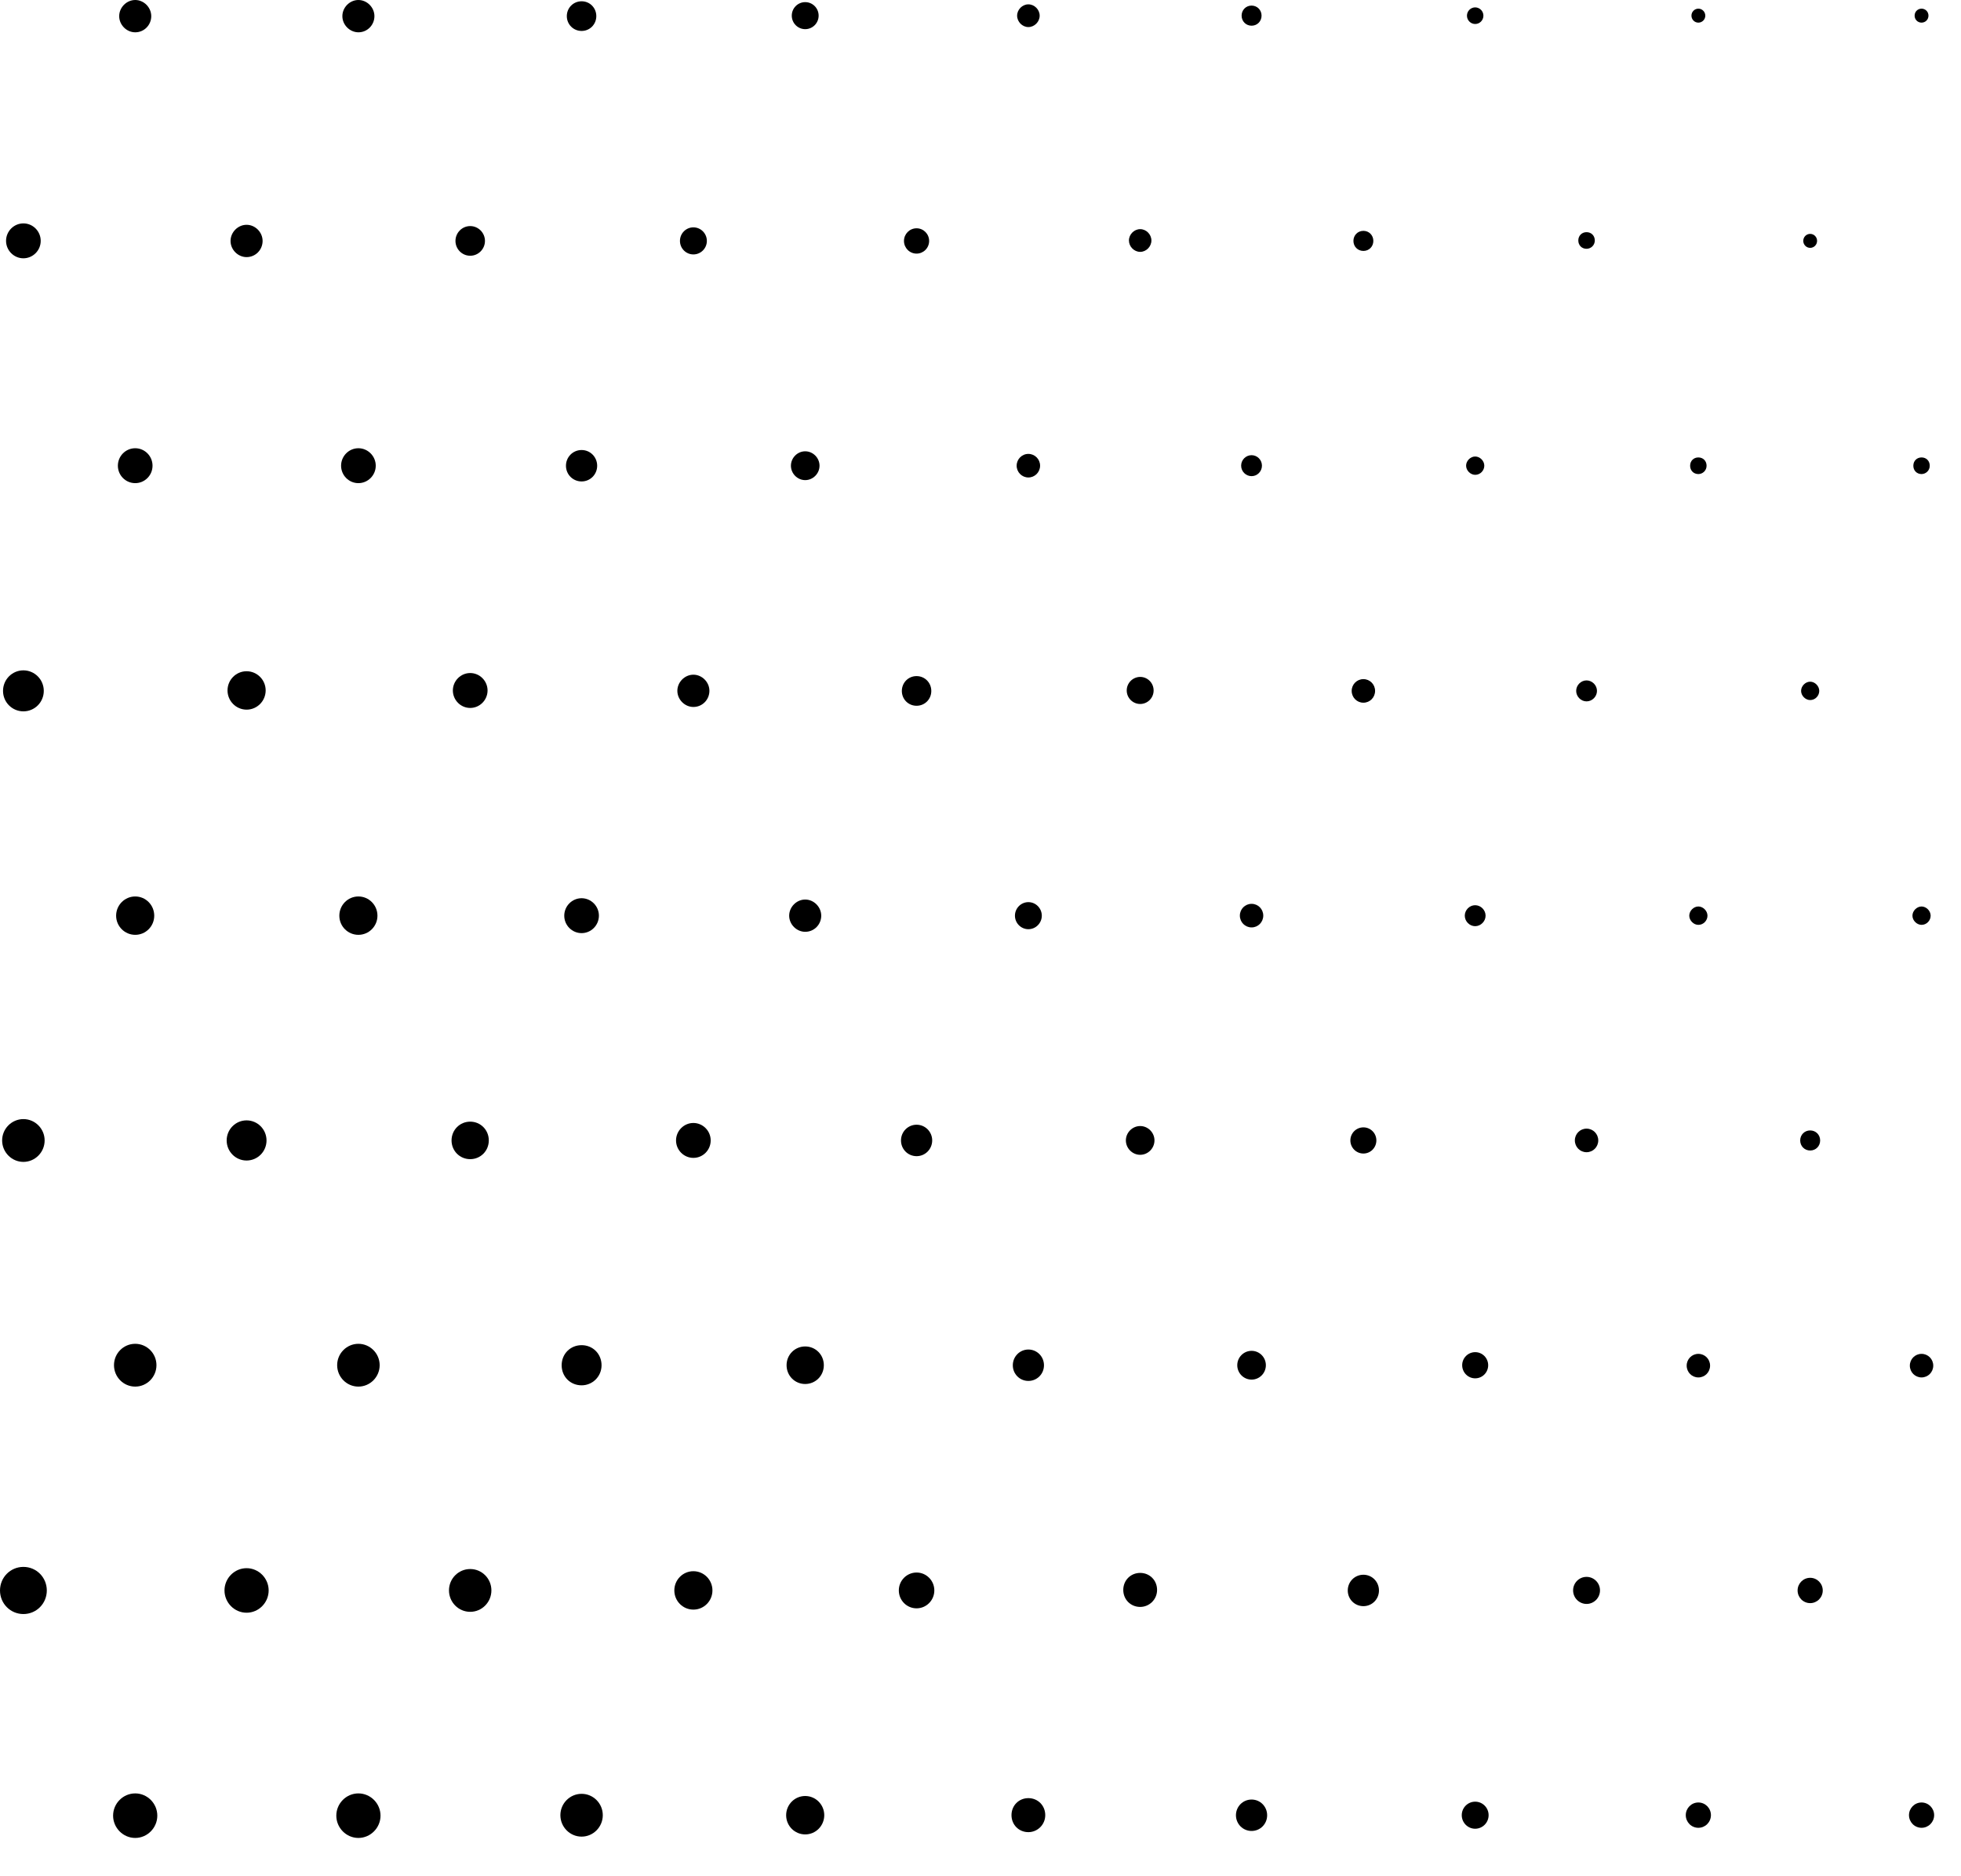
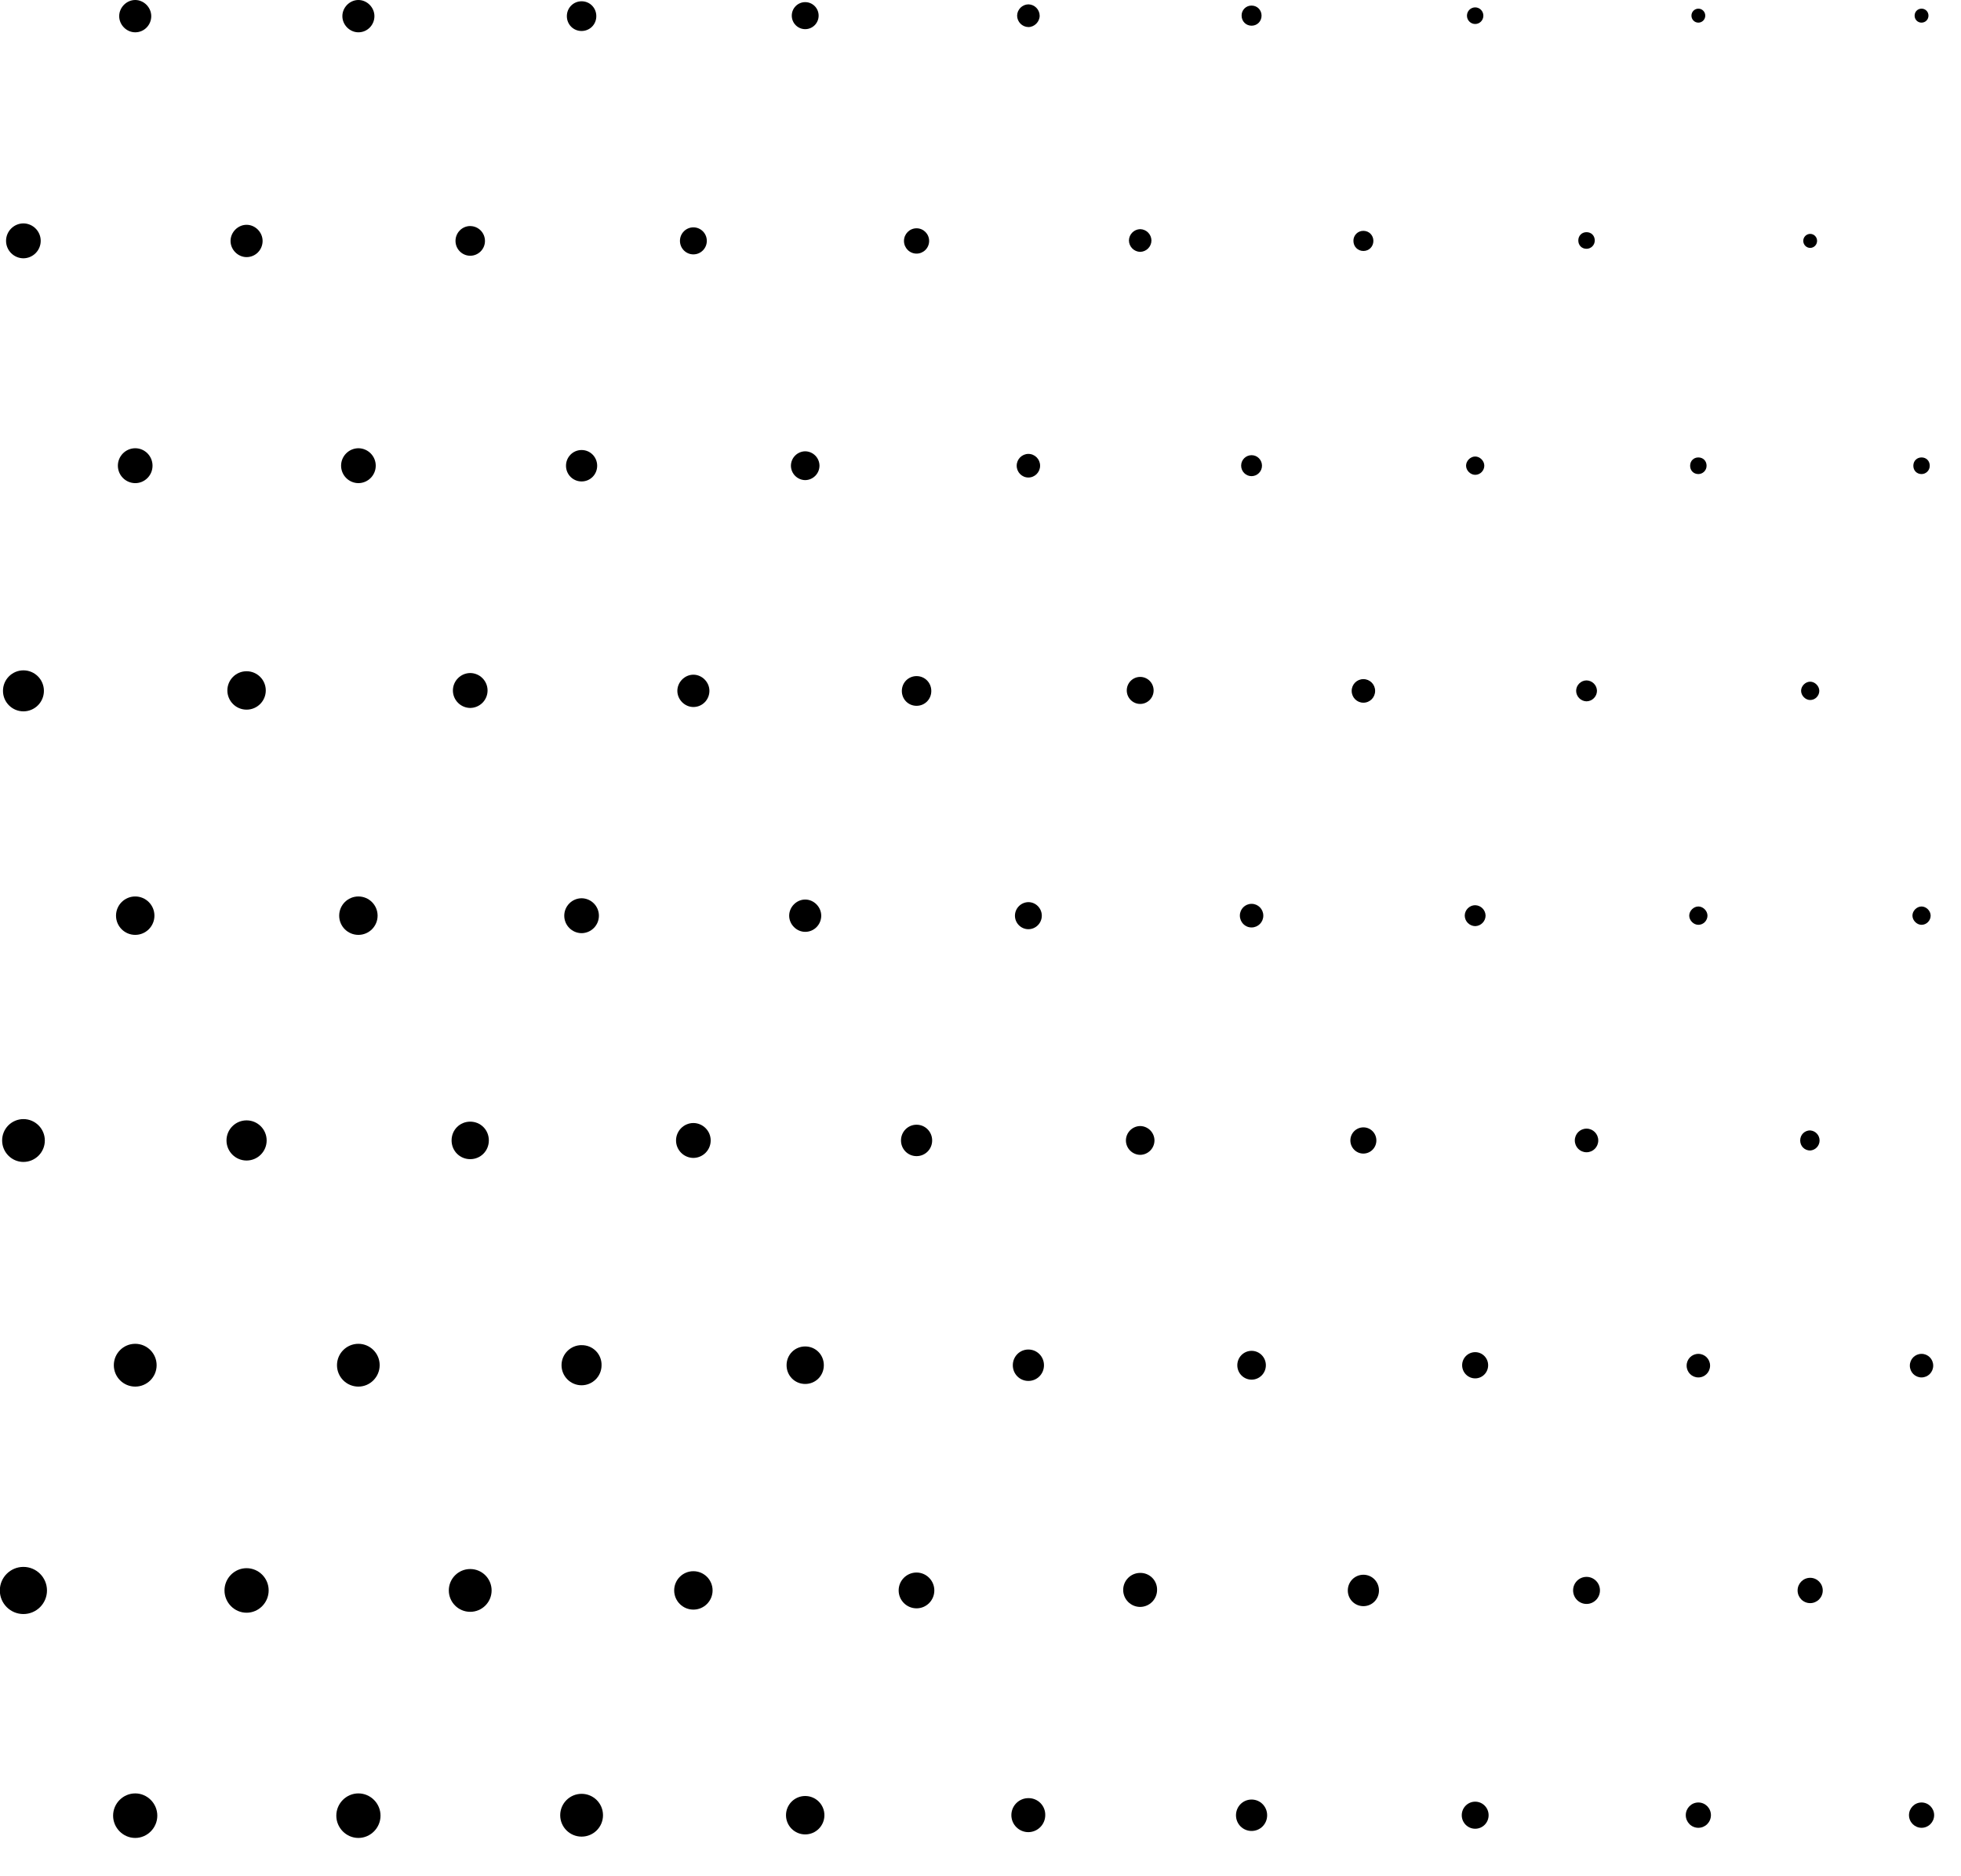
- <svg xmlns="http://www.w3.org/2000/svg" width="46" height="44" viewBox="0 0 46 44" fill="none">
-   <path d="M3.172 42.075C3.456 42.075 3.69 42.31 3.69 42.597C3.69 42.883 3.456 43.12 3.172 43.12C2.887 43.12 2.653 42.883 2.653 42.597C2.653 42.31 2.887 42.075 3.172 42.075Z" fill="black" />
-   <path d="M8.407 42.075C8.691 42.075 8.926 42.31 8.926 42.597C8.926 42.883 8.691 43.12 8.407 43.12C8.122 43.12 7.889 42.883 7.889 42.597C7.889 42.31 8.122 42.075 8.407 42.075Z" fill="black" />
-   <path d="M13.643 42.085C13.917 42.085 14.14 42.31 14.14 42.586C14.14 42.862 13.917 43.089 13.643 43.089C13.368 43.089 13.145 42.862 13.145 42.586C13.145 42.31 13.368 42.085 13.643 42.085Z" fill="black" />
-   <path d="M18.888 42.136C19.135 42.136 19.335 42.339 19.335 42.587C19.334 42.836 19.135 43.037 18.888 43.037C18.641 43.037 18.441 42.836 18.441 42.587C18.441 42.338 18.641 42.136 18.888 42.136Z" fill="black" />
-   <path d="M24.123 42.186C24.346 42.186 24.519 42.36 24.519 42.585C24.519 42.81 24.336 42.984 24.123 42.984C23.899 42.984 23.727 42.81 23.727 42.585C23.727 42.36 23.899 42.186 24.123 42.186Z" fill="black" />
-   <path d="M29.359 42.219C29.562 42.219 29.724 42.383 29.724 42.588C29.724 42.793 29.562 42.956 29.359 42.956C29.156 42.956 28.993 42.793 28.992 42.588C28.992 42.383 29.155 42.219 29.359 42.219Z" fill="black" />
-   <path d="M34.604 42.269C34.778 42.269 34.919 42.411 34.919 42.586C34.919 42.761 34.778 42.903 34.604 42.904C34.43 42.904 34.289 42.761 34.289 42.586C34.289 42.411 34.43 42.269 34.604 42.269Z" fill="black" />
-   <path d="M39.839 42.288C40.002 42.288 40.134 42.421 40.134 42.585C40.134 42.749 40.002 42.882 39.839 42.882C39.676 42.882 39.544 42.749 39.544 42.585C39.544 42.421 39.676 42.288 39.839 42.288Z" fill="black" />
-   <path d="M45.075 42.288C45.237 42.288 45.37 42.421 45.37 42.585C45.37 42.749 45.237 42.882 45.075 42.882C44.912 42.882 44.78 42.749 44.78 42.585C44.78 42.421 44.912 42.288 45.075 42.288Z" fill="black" />
-   <path d="M0.549 36.761C0.854 36.761 1.098 37.007 1.098 37.314C1.098 37.621 0.854 37.867 0.549 37.867C0.244 37.867 0 37.621 8.58307e-06 37.314C8.58307e-06 37.007 0.244 36.761 0.549 36.761Z" fill="black" />
-   <path d="M5.784 36.791C6.068 36.791 6.302 37.027 6.302 37.313C6.302 37.6 6.069 37.836 5.784 37.836C5.499 37.836 5.266 37.6 5.266 37.313C5.266 37.027 5.5 36.791 5.784 36.791Z" fill="black" />
-   <path d="M11.03 36.811C11.305 36.811 11.527 37.035 11.527 37.312C11.527 37.589 11.305 37.815 11.03 37.815C10.754 37.815 10.532 37.589 10.532 37.312C10.532 37.035 10.755 36.811 11.03 36.811Z" fill="black" />
-   <path d="M16.265 36.862C16.512 36.862 16.712 37.064 16.712 37.313C16.712 37.562 16.512 37.763 16.265 37.763C16.018 37.763 15.818 37.562 15.818 37.313C15.818 37.064 16.018 36.862 16.265 36.862Z" fill="black" />
-   <path d="M21.5 36.893C21.73 36.893 21.917 37.081 21.917 37.313C21.917 37.545 21.73 37.733 21.5 37.733C21.27 37.733 21.084 37.545 21.084 37.313C21.084 37.081 21.27 36.894 21.5 36.893Z" fill="black" />
-   <path d="M26.746 36.902C26.969 36.902 27.142 37.076 27.142 37.301C27.142 37.527 26.959 37.7 26.746 37.7C26.522 37.7 26.349 37.526 26.349 37.301C26.349 37.076 26.522 36.902 26.746 36.902Z" fill="black" />
-   <path d="M31.982 36.945C32.185 36.945 32.347 37.109 32.347 37.314C32.347 37.519 32.185 37.682 31.982 37.682C31.778 37.682 31.615 37.519 31.615 37.314C31.615 37.109 31.778 36.945 31.982 36.945Z" fill="black" />
-   <path d="M37.216 36.995C37.39 36.995 37.532 37.137 37.532 37.312C37.532 37.487 37.39 37.63 37.216 37.63C37.042 37.629 36.901 37.487 36.901 37.312C36.901 37.137 37.042 36.995 37.216 36.995Z" fill="black" />
-   <path d="M42.462 37.017C42.625 37.017 42.757 37.15 42.757 37.314C42.757 37.478 42.625 37.611 42.462 37.611C42.299 37.611 42.167 37.478 42.167 37.314C42.167 37.15 42.299 37.017 42.462 37.017Z" fill="black" />
-   <path d="M3.172 31.527C3.447 31.527 3.67 31.752 3.67 32.028C3.67 32.305 3.447 32.531 3.172 32.531C2.897 32.531 2.674 32.306 2.674 32.028C2.674 31.751 2.897 31.527 3.172 31.527Z" fill="black" />
-   <path d="M8.407 31.527C8.681 31.527 8.905 31.752 8.906 32.028C8.906 32.305 8.681 32.531 8.407 32.531C8.132 32.531 7.909 32.305 7.909 32.028C7.909 31.752 8.133 31.527 8.407 31.527Z" fill="black" />
-   <path d="M13.643 31.559C13.907 31.559 14.111 31.764 14.111 32.031C14.11 32.297 13.897 32.501 13.643 32.501C13.378 32.501 13.175 32.297 13.175 32.031C13.175 31.764 13.378 31.559 13.643 31.559Z" fill="black" />
-   <path d="M18.888 31.589C19.132 31.589 19.325 31.784 19.325 32.029C19.325 32.275 19.132 32.469 18.888 32.47C18.644 32.47 18.451 32.275 18.451 32.029C18.451 31.784 18.644 31.589 18.888 31.589Z" fill="black" />
-   <path d="M24.123 31.661C24.326 31.661 24.489 31.826 24.489 32.031C24.489 32.235 24.326 32.398 24.123 32.398C23.92 32.398 23.758 32.235 23.758 32.031C23.758 31.826 23.92 31.662 24.123 31.661Z" fill="black" />
-   <path d="M29.359 31.692C29.544 31.692 29.694 31.843 29.694 32.029C29.694 32.216 29.544 32.367 29.359 32.367C29.174 32.367 29.023 32.216 29.023 32.029C29.023 31.843 29.174 31.692 29.359 31.692Z" fill="black" />
-   <path d="M34.604 31.723C34.773 31.723 34.908 31.86 34.909 32.029C34.909 32.199 34.773 32.337 34.604 32.337C34.436 32.337 34.299 32.199 34.299 32.029C34.299 31.86 34.436 31.723 34.604 31.723Z" fill="black" />
-   <path d="M39.839 31.763C39.992 31.763 40.114 31.886 40.114 32.039C40.114 32.193 39.992 32.316 39.839 32.316C39.687 32.316 39.565 32.193 39.565 32.039C39.565 31.886 39.687 31.763 39.839 31.763Z" fill="black" />
-   <path d="M45.075 31.763C45.227 31.763 45.349 31.886 45.349 32.039C45.349 32.193 45.227 32.315 45.075 32.316C44.923 32.316 44.8 32.193 44.8 32.039C44.8 31.886 44.922 31.763 45.075 31.763Z" fill="black" />
-   <path d="M0.549 26.255C0.823 26.255 1.047 26.48 1.047 26.756C1.047 27.033 0.823 27.259 0.549 27.259C0.275 27.259 0.05 27.033 0.05 26.756C0.05 26.48 0.275 26.255 0.549 26.255Z" fill="black" />
-   <path d="M5.784 26.285C6.042 26.285 6.252 26.496 6.252 26.756C6.252 27.017 6.042 27.227 5.784 27.227C5.526 27.227 5.317 27.016 5.317 26.756C5.317 26.496 5.526 26.285 5.784 26.285Z" fill="black" />
-   <path d="M11.03 26.315C11.273 26.315 11.466 26.51 11.466 26.755C11.466 27.001 11.273 27.195 11.03 27.195C10.786 27.195 10.592 27.001 10.592 26.755C10.593 26.51 10.786 26.315 11.03 26.315Z" fill="black" />
-   <path d="M16.265 26.346C16.489 26.347 16.671 26.531 16.671 26.756C16.671 26.982 16.489 27.165 16.265 27.165C16.042 27.165 15.858 26.982 15.858 26.756C15.858 26.531 16.042 26.346 16.265 26.346Z" fill="black" />
-   <path d="M21.5 26.387C21.703 26.387 21.867 26.552 21.867 26.756C21.866 26.961 21.703 27.125 21.5 27.125C21.297 27.124 21.135 26.961 21.135 26.756C21.135 26.552 21.297 26.388 21.5 26.387Z" fill="black" />
-   <path d="M26.746 26.418C26.929 26.418 27.081 26.571 27.081 26.755C27.081 26.94 26.929 27.093 26.746 27.093C26.563 27.093 26.41 26.94 26.41 26.755C26.41 26.571 26.563 26.418 26.746 26.418Z" fill="black" />
-   <path d="M31.982 26.449C32.15 26.449 32.286 26.586 32.286 26.755C32.286 26.925 32.15 27.063 31.982 27.063C31.813 27.063 31.676 26.925 31.676 26.755C31.676 26.586 31.813 26.449 31.982 26.449Z" fill="black" />
-   <path d="M37.216 26.479C37.369 26.479 37.491 26.602 37.491 26.755C37.491 26.909 37.369 27.032 37.216 27.032C37.064 27.032 36.942 26.909 36.942 26.755C36.942 26.602 37.064 26.479 37.216 26.479Z" fill="black" />
-   <path d="M42.462 26.521C42.594 26.521 42.696 26.623 42.696 26.756C42.696 26.89 42.594 26.992 42.462 26.992C42.33 26.992 42.228 26.889 42.228 26.756C42.228 26.623 42.33 26.521 42.462 26.521Z" fill="black" />
-   <path d="M3.172 21.032C3.419 21.032 3.618 21.234 3.618 21.483C3.618 21.731 3.419 21.932 3.172 21.932C2.925 21.932 2.724 21.731 2.724 21.483C2.724 21.234 2.925 21.032 3.172 21.032Z" fill="black" />
-   <path d="M8.407 21.032C8.654 21.032 8.854 21.234 8.854 21.483C8.854 21.731 8.654 21.932 8.407 21.932C8.16 21.932 7.96 21.731 7.96 21.483C7.96 21.234 8.16 21.032 8.407 21.032Z" fill="black" />
-   <path d="M13.643 21.073C13.866 21.074 14.049 21.258 14.049 21.483C14.048 21.709 13.866 21.892 13.643 21.892C13.419 21.892 13.236 21.709 13.236 21.483C13.236 21.258 13.419 21.073 13.643 21.073Z" fill="black" />
-   <path d="M18.888 21.104C19.091 21.104 19.264 21.278 19.264 21.483C19.264 21.687 19.102 21.861 18.888 21.861C18.685 21.861 18.512 21.687 18.512 21.483C18.512 21.278 18.685 21.104 18.888 21.104Z" fill="black" />
-   <path d="M24.123 21.165C24.296 21.165 24.438 21.308 24.438 21.483C24.438 21.657 24.296 21.8 24.123 21.8C23.95 21.8 23.808 21.657 23.808 21.483C23.808 21.308 23.95 21.165 24.123 21.165Z" fill="black" />
-   <path d="M29.359 21.205C29.511 21.205 29.633 21.328 29.633 21.481C29.633 21.635 29.511 21.758 29.359 21.758C29.206 21.758 29.084 21.635 29.084 21.481C29.084 21.328 29.206 21.205 29.359 21.205Z" fill="black" />
-   <path d="M34.603 21.237C34.735 21.237 34.848 21.349 34.848 21.483C34.848 21.616 34.735 21.729 34.603 21.729C34.471 21.729 34.36 21.615 34.36 21.483C34.36 21.35 34.471 21.237 34.603 21.237Z" fill="black" />
-   <path d="M39.839 21.267C39.951 21.267 40.053 21.37 40.053 21.483C40.053 21.595 39.961 21.698 39.839 21.698C39.727 21.698 39.626 21.595 39.626 21.483C39.626 21.37 39.727 21.267 39.839 21.267Z" fill="black" />
-   <path d="M45.074 21.267C45.186 21.267 45.288 21.37 45.288 21.483C45.288 21.595 45.196 21.698 45.074 21.698C44.962 21.697 44.861 21.595 44.861 21.483C44.861 21.37 44.962 21.268 45.074 21.267Z" fill="black" />
-   <path d="M0.549 15.727C0.813 15.728 1.027 15.943 1.027 16.209C1.027 16.475 0.813 16.689 0.549 16.689C0.285 16.689 0.071 16.475 0.071 16.209C0.071 15.942 0.285 15.727 0.549 15.727Z" fill="black" />
-   <path d="M5.784 15.748C6.031 15.748 6.232 15.95 6.232 16.199C6.231 16.447 6.031 16.649 5.784 16.649C5.537 16.648 5.338 16.447 5.337 16.199C5.337 15.95 5.537 15.748 5.784 15.748Z" fill="black" />
-   <path d="M11.03 15.79C11.253 15.79 11.437 15.975 11.437 16.2C11.436 16.425 11.253 16.609 11.03 16.609C10.806 16.609 10.624 16.425 10.623 16.2C10.623 15.975 10.806 15.79 11.03 15.79Z" fill="black" />
-   <path d="M16.265 15.829C16.468 15.829 16.641 16.003 16.641 16.207C16.641 16.412 16.479 16.586 16.265 16.586C16.062 16.586 15.889 16.412 15.889 16.207C15.889 16.003 16.062 15.829 16.265 15.829Z" fill="black" />
-   <path d="M21.5 15.862C21.693 15.862 21.846 16.016 21.846 16.211C21.846 16.405 21.693 16.558 21.5 16.558C21.307 16.558 21.155 16.405 21.155 16.211C21.155 16.016 21.307 15.862 21.5 15.862Z" fill="black" />
-   <path d="M26.746 15.881C26.92 15.881 27.061 16.023 27.061 16.199C27.061 16.374 26.92 16.516 26.746 16.516C26.572 16.516 26.43 16.374 26.43 16.199C26.43 16.024 26.572 15.882 26.746 15.881Z" fill="black" />
-   <path d="M31.982 15.933C32.134 15.933 32.256 16.056 32.256 16.209C32.256 16.363 32.134 16.486 31.982 16.486C31.829 16.486 31.707 16.363 31.707 16.209C31.707 16.056 31.829 15.933 31.982 15.933Z" fill="black" />
-   <path d="M37.216 15.963C37.348 15.963 37.461 16.076 37.461 16.209C37.461 16.342 37.349 16.455 37.216 16.455C37.084 16.455 36.973 16.341 36.973 16.209C36.973 16.076 37.084 15.963 37.216 15.963Z" fill="black" />
-   <path d="M42.462 15.993C42.574 15.993 42.675 16.096 42.675 16.209C42.675 16.321 42.584 16.424 42.462 16.424C42.35 16.424 42.249 16.321 42.249 16.209C42.249 16.096 42.35 15.993 42.462 15.993Z" fill="black" />
-   <path d="M3.172 10.516C3.396 10.516 3.578 10.7 3.578 10.926C3.578 11.152 3.396 11.335 3.172 11.335C2.947 11.335 2.765 11.152 2.765 10.926C2.765 10.7 2.947 10.516 3.172 10.516Z" fill="black" />
-   <path d="M8.407 10.516C8.63 10.516 8.814 10.701 8.814 10.926C8.814 11.151 8.63 11.335 8.407 11.335C8.183 11.335 8.001 11.151 8.001 10.926C8.001 10.701 8.183 10.516 8.407 10.516Z" fill="black" />
-   <path d="M13.643 10.558C13.846 10.558 14.008 10.722 14.008 10.927C14.008 11.131 13.846 11.295 13.643 11.295C13.439 11.295 13.276 11.132 13.276 10.927C13.276 10.722 13.439 10.558 13.643 10.558Z" fill="black" />
-   <path d="M18.888 10.588C19.071 10.588 19.224 10.742 19.224 10.926C19.224 11.11 19.071 11.264 18.888 11.264C18.705 11.264 18.553 11.11 18.553 10.926C18.553 10.742 18.705 10.588 18.888 10.588Z" fill="black" />
-   <path d="M24.123 10.649C24.274 10.649 24.398 10.773 24.398 10.926C24.397 11.079 24.274 11.202 24.123 11.202C23.971 11.202 23.848 11.078 23.848 10.926C23.848 10.773 23.971 10.649 24.123 10.649Z" fill="black" />
-   <path d="M29.359 10.679C29.493 10.68 29.602 10.789 29.602 10.925C29.602 11.06 29.493 11.171 29.359 11.171C29.224 11.171 29.114 11.06 29.114 10.925C29.114 10.789 29.224 10.679 29.359 10.679Z" fill="black" />
-   <path d="M34.604 10.71C34.716 10.71 34.818 10.812 34.818 10.925C34.818 11.037 34.726 11.14 34.604 11.14C34.492 11.14 34.391 11.037 34.391 10.925C34.391 10.812 34.492 10.71 34.604 10.71Z" fill="black" />
-   <path d="M39.839 10.732C39.951 10.732 40.032 10.814 40.032 10.927C40.032 11.039 39.941 11.122 39.839 11.122C39.727 11.122 39.646 11.039 39.646 10.927C39.646 10.814 39.727 10.732 39.839 10.732Z" fill="black" />
-   <path d="M45.075 10.732C45.187 10.732 45.267 10.814 45.267 10.927C45.267 11.039 45.176 11.121 45.075 11.122C44.963 11.122 44.882 11.039 44.882 10.927C44.882 10.814 44.963 10.732 45.075 10.732Z" fill="black" />
-   <path d="M0.549 5.241C0.773 5.241 0.955 5.426 0.955 5.651C0.955 5.876 0.773 6.059 0.549 6.06C0.326 6.06 0.142 5.876 0.142 5.651C0.142 5.425 0.325 5.241 0.549 5.241Z" fill="black" />
-   <path d="M5.784 5.274C5.987 5.274 6.16 5.448 6.16 5.653C6.16 5.858 5.997 6.032 5.784 6.032C5.581 6.032 5.408 5.858 5.408 5.653C5.408 5.448 5.581 5.274 5.784 5.274Z" fill="black" />
-   <path d="M11.03 5.304C11.22 5.304 11.376 5.461 11.376 5.653C11.375 5.845 11.22 6 11.03 6C10.839 6 10.685 5.845 10.684 5.653C10.684 5.461 10.839 5.304 11.03 5.304Z" fill="black" />
-   <path d="M16.265 5.334C16.439 5.334 16.581 5.477 16.581 5.652C16.581 5.827 16.439 5.969 16.265 5.969C16.091 5.969 15.95 5.827 15.95 5.652C15.95 5.476 16.091 5.334 16.265 5.334Z" fill="black" />
-   <path d="M21.5 5.356C21.663 5.356 21.795 5.489 21.795 5.653C21.795 5.817 21.663 5.95 21.5 5.95C21.337 5.95 21.205 5.817 21.205 5.653C21.205 5.489 21.337 5.356 21.5 5.356Z" fill="black" />
-   <path d="M26.746 5.376C26.888 5.376 27.009 5.499 27.009 5.642C27.009 5.785 26.888 5.909 26.746 5.909C26.603 5.909 26.482 5.785 26.482 5.642C26.482 5.499 26.604 5.376 26.746 5.376Z" fill="black" />
-   <path d="M31.982 5.416C32.114 5.416 32.215 5.519 32.215 5.652C32.215 5.785 32.114 5.887 31.982 5.887C31.849 5.887 31.748 5.785 31.748 5.652C31.748 5.519 31.849 5.416 31.982 5.416Z" fill="black" />
-   <path d="M37.216 5.447C37.328 5.447 37.41 5.529 37.41 5.642C37.41 5.755 37.318 5.837 37.216 5.837C37.105 5.837 37.023 5.755 37.023 5.642C37.023 5.53 37.105 5.447 37.216 5.447Z" fill="black" />
-   <path d="M42.462 5.487C42.552 5.487 42.624 5.56 42.624 5.651C42.624 5.741 42.552 5.815 42.462 5.815C42.372 5.815 42.3 5.741 42.3 5.651C42.3 5.56 42.372 5.487 42.462 5.487Z" fill="black" />
-   <path d="M3.172 7.56495e-05C3.375 0 3.548 0.174 3.548 0.379C3.548 0.584 3.385 0.758 3.172 0.758C2.969 0.758 2.796 0.584 2.796 0.379C2.796 0.174 2.969 7.56495e-05 3.172 7.56495e-05Z" fill="black" />
-   <path d="M8.407 7.56495e-05C8.61 7.56495e-05 8.783 0.174 8.783 0.379C8.783 0.584 8.62 0.758 8.407 0.758C8.204 0.757 8.031 0.584 8.031 0.379C8.031 0.174 8.204 0 8.407 7.56495e-05Z" fill="black" />
-   <path d="M13.643 0.03C13.836 0.03 13.988 0.184 13.988 0.379C13.987 0.573 13.835 0.726 13.643 0.726C13.45 0.726 13.297 0.573 13.296 0.379C13.296 0.184 13.449 0.03 13.643 0.03Z" fill="black" />
-   <path d="M18.888 0.05C19.062 0.05 19.203 0.192 19.203 0.367C19.203 0.542 19.062 0.684 18.888 0.684C18.714 0.684 18.573 0.542 18.573 0.367C18.573 0.192 18.714 0.05 18.888 0.05Z" fill="black" />
-   <path d="M24.123 0.102C24.265 0.102 24.388 0.225 24.388 0.368C24.388 0.511 24.265 0.635 24.123 0.635C23.981 0.635 23.859 0.511 23.859 0.368C23.859 0.225 23.981 0.102 24.123 0.102Z" fill="black" />
-   <path d="M29.359 0.131C29.491 0.132 29.593 0.234 29.593 0.367C29.593 0.5 29.491 0.603 29.359 0.603C29.227 0.603 29.125 0.5 29.125 0.367C29.125 0.234 29.227 0.131 29.359 0.131Z" fill="black" />
-   <path d="M34.604 0.173C34.711 0.174 34.797 0.261 34.797 0.368C34.797 0.475 34.711 0.563 34.604 0.563C34.498 0.563 34.411 0.475 34.411 0.368C34.411 0.261 34.498 0.173 34.604 0.173Z" fill="black" />
-   <path d="M39.839 0.203C39.929 0.203 40.001 0.277 40.002 0.367C40.002 0.458 39.929 0.531 39.839 0.531C39.749 0.531 39.677 0.457 39.677 0.367C39.677 0.277 39.749 0.204 39.839 0.203Z" fill="black" />
-   <path d="M45.075 0.203C45.166 0.204 45.237 0.275 45.237 0.367C45.237 0.459 45.166 0.53 45.075 0.531C44.983 0.531 44.912 0.459 44.912 0.367C44.912 0.275 44.984 0.203 45.075 0.203Z" fill="black" />
+ <svg xmlns="http://www.w3.org/2000/svg" width="46" height="44" fill="none">
+   <g fill="#000">
+     <path d="M3.172 42.075c.284 0 .518.236.518.522s-.234.523-.518.523-.519-.236-.519-.523.235-.522.519-.522zm5.235 0c.285 0 .519.235.519.522s-.235.523-.519.523-.518-.236-.518-.523.234-.522.518-.522z" />
+     <use href="#B" />
+     <use href="#C" />
+     <path d="M24.123 42.186a.39.39 0 0 1 .396.399.4.4 0 0 1-.396.399.39.39 0 1 1 0-.798z" />
+     <use href="#D" />
+     <path d="M34.604 42.269c.174 0 .315.142.315.318s-.141.317-.315.317-.315-.142-.315-.317.141-.318.315-.318z" />
+     <use href="#E" />
+     <path d="M45.075 42.288c.162 0 .295.133.295.297s-.133.297-.295.297-.295-.133-.295-.297.132-.297.295-.297zM.549 36.761a.553.553 0 1 1 0 1.106.553.553 0 1 1 0-1.106zm5.235.03a.52.52 0 0 1 .518.522c0 .287-.233.523-.518.523s-.518-.236-.518-.523.234-.522.518-.522z" />
+     <use href="#B" x="-2.613" y="-5.274" />
+     <use href="#C" x="-2.623" y="-5.274" />
+     <path d="M21.5 36.893a.42.42 0 0 1 .417.42c0 .232-.186.42-.417.42a.42.42 0 0 1 0-.84zm5.246.009a.39.39 0 0 1 .396.399.4.4 0 0 1-.396.399.39.39 0 1 1 0-.798z" />
+     <use href="#D" x="2.623" y="-5.274" />
+     <path d="M37.216 36.995c.174 0 .315.142.315.317s-.141.318-.315.318-.315-.142-.315-.318.141-.317.315-.317z" />
+     <use href="#E" x="2.623" y="-5.271" />
+     <use href="#B" x="-10.471" y="-10.558" />
+     <path d="M8.407 31.527a.5.5 0 0 1 .499.501c0 .276-.224.503-.499.503a.502.502 0 1 1 0-1.004zm5.236.032a.46.46 0 0 1 .468.471.47.47 0 0 1-.468.47.471.471 0 1 1 0-.942z" />
+     <use href="#F" />
+     <path d="M24.123 31.661c.203 0 .366.164.366.369s-.163.368-.366.368-.365-.163-.365-.368.162-.369.365-.369zm5.236.031c.185 0 .335.151.335.338s-.15.338-.335.338-.335-.151-.335-.338.15-.338.335-.338zm5.245.031c.168 0 .304.137.304.307s-.136.308-.304.308-.306-.138-.306-.308.137-.307.306-.307z" />
+     <use href="#G" />
+     <path d="M45.075 31.763c.152 0 .273.123.273.276s-.121.276-.273.277-.275-.123-.275-.277.122-.276.275-.276zM.549 26.255a.5.5 0 1 1 0 1.005c-.274 0-.499-.226-.499-.503a.5.5 0 0 1 .499-.502zm5.235.03a.471.471 0 1 1 0 .942.471.471 0 1 1 0-.942z" />
+     <use href="#F" x="-7.858" y="-5.274" />
+     <use href="#H" />
+     <path d="M21.5 26.387c.203 0 .366.164.366.369s-.163.368-.366.368-.365-.164-.365-.368.162-.369.365-.369z" />
+     <use href="#I" />
+     <path d="M31.982 26.449c.168 0 .304.137.304.307s-.136.307-.304.308-.306-.138-.306-.308.137-.307.306-.307zm5.234.03c.152 0 .275.123.275.277s-.122.277-.275.277-.275-.123-.275-.277.122-.277.275-.277zm5.246.042a.236.236 0 0 1 0 .471c-.132 0-.234-.103-.234-.236s.102-.235.234-.236z" />
+     <use href="#C" x="-15.716" y="-21.104" />
+     <use href="#C" x="-10.481" y="-21.104" />
+     <use href="#H" x="-2.622" y="-5.273" />
+     <use href="#J" />
+     <path d="M24.123 21.165c.173 0 .315.143.315.318s-.142.317-.315.317-.315-.143-.315-.317a.32.32 0 0 1 .315-.318zm5.236.04c.152 0 .275.123.275.277s-.122.276-.275.277-.274-.123-.275-.277.122-.277.275-.277z" />
+     <use href="#K" />
+     <use href="#L" />
+     <path d="M45.074 21.267c.112 0 .214.103.214.215s-.092.215-.214.215c-.111 0-.212-.103-.213-.215s.101-.215.213-.215zM.549 15.727a.481.481 0 1 1 0 .962.48.48 0 0 1-.479-.481.48.48 0 0 1 .479-.481z" />
+     <use href="#C" x="-13.104" y="-26.388" />
+     <use href="#M" />
+     <use href="#J" x="-2.623" y="-5.275" />
+     <path d="M21.5 15.862c.193 0 .346.154.346.349s-.153.348-.346.348-.345-.153-.345-.348.152-.348.345-.349z" />
+     <use href="#N" />
+     <use href="#G" x="-7.857" y="-15.83" />
+     <use href="#K" x="2.613" y="-5.274" />
+     <path d="M42.462 15.993c.112 0 .214.103.214.215s-.092.215-.214.215c-.112 0-.212-.103-.213-.215s.101-.215.213-.215zm-39.29-5.477c.225 0 .406.184.406.41s-.182.409-.406.409a.41.41 0 0 1-.407-.409.41.41 0 0 1 .407-.41z" />
+     <use href="#M" x="-2.623" y="-5.274" />
+     <use href="#D" x="-15.716" y="-31.661" />
+     <use href="#I" x="-7.858" y="-15.83" />
+     <path d="M24.123 10.649c.152 0 .275.124.275.277s-.123.277-.275.277-.274-.124-.274-.277.123-.276.274-.277zm5.236.03c.135 0 .243.11.244.245s-.109.246-.244.247-.245-.111-.245-.247.11-.245.245-.245z" />
+     <use href="#L" x="-5.235" y="-10.557" />
+     <use href="#O" />
+     <path d="M45.075 10.732c.112 0 .192.082.192.195s-.091.195-.192.195c-.112 0-.193-.082-.193-.195s.082-.195.193-.195z" />
+     <use href="#H" x="-15.716" y="-21.106" />
+     <use href="#J" x="-13.104" y="-15.83" />
+     <path d="M11.03 5.304c.191 0 .346.156.346.349S11.22 6 11.03 6s-.345-.156-.345-.348.154-.348.345-.349z" />
+     <use href="#N" x="-10.481" y="-10.547" />
+     <use href="#E" x="-18.339" y="-36.932" />
+     <path d="M26.746 5.376a.27.27 0 0 1 .264.266.27.27 0 0 1-.264.267.27.27 0 0 1-.264-.267.27.27 0 0 1 .264-.266z" />
+     <use href="#P" />
+     <use href="#O" x="-2.623" y="-5.285" />
+     <path d="M42.462 5.487c.09 0 .162.073.162.164s-.073.165-.162.165-.162-.074-.162-.165.073-.163.162-.164zM3.172 0c.203 0 .376.174.376.379s-.163.379-.376.379c-.203 0-.376-.174-.376-.379S2.969 0 3.172 0zm5.235 0c.203 0 .376.174.376.379s-.163.379-.376.379c-.203 0-.376-.174-.376-.379S8.204 0 8.407 0zm5.236.03c.193 0 .345.154.345.349s-.152.347-.345.348-.346-.153-.346-.348.153-.349.346-.349z" />
+     <use href="#N" x="-7.858" y="-15.831" />
+     <path d="M24.123.102a.27.27 0 0 1 .265.266c0 .143-.123.267-.265.267a.27.27 0 0 1-.264-.267.27.27 0 0 1 .264-.266z" />
+     <use href="#P" x="-2.623" y="-5.285" />
+     <path d="M34.604.173c.106 0 .192.087.192.195s-.086.195-.192.195-.193-.087-.193-.195.087-.195.193-.195zm5.235.03c.09 0 .162.073.162.164s-.072.164-.162.164-.162-.073-.162-.164.073-.163.162-.164zm5.236 0c.091 0 .162.072.162.164s-.071.163-.162.164-.163-.071-.163-.164.072-.164.163-.164z" />
+   </g>
+   <defs>
+     <path id="B" d="M13.643 42.085a.5.5 0 1 1 0 1.004.5.5 0 1 1 0-1.004z" />
+     <path id="C" d="M18.888 42.136a.45.45 0 1 1 0 .901.45.45 0 1 1 0-.901z" />
+     <path id="D" d="M29.359 42.219c.203 0 .365.164.365.369s-.162.368-.365.368-.366-.163-.366-.368.163-.369.366-.369z" />
+     <path id="E" d="M39.839 42.288c.163 0 .295.133.295.297s-.132.297-.295.297-.295-.133-.295-.297.132-.297.295-.297z" />
+     <path id="F" d="M18.888 31.589c.244 0 .437.194.437.44s-.193.44-.437.44-.437-.194-.437-.44.193-.44.437-.44z" />
+     <path id="G" d="M39.839 31.763c.152 0 .275.123.275.276s-.122.277-.275.277-.275-.123-.275-.277.122-.276.275-.276z" />
+     <path id="H" d="M16.265 26.347a.41.41 0 0 1 .406.41.41.41 0 0 1-.406.409.41.41 0 0 1-.407-.409.41.41 0 0 1 .407-.41z" />
+     <path id="I" d="M26.746 26.418a.34.34 0 0 1 .335.338.34.34 0 0 1-.335.338.34.34 0 0 1-.335-.338.34.34 0 0 1 .335-.338z" />
+     <path id="J" d="M18.888 21.104c.203 0 .376.174.376.379s-.163.379-.376.379c-.203 0-.376-.174-.376-.379s.173-.379.376-.379z" />
+     <path id="K" d="M34.603 21.237a.25.25 0 0 1 .245.245.25.25 0 0 1-.245.246.25.25 0 0 1-.244-.246c0-.133.112-.245.244-.245z" />
+     <path id="L" d="M39.839 21.267c.112 0 .214.103.214.215s-.092.215-.214.215c-.112 0-.214-.103-.214-.215s.102-.215.214-.215z" />
+     <path id="M" d="M11.03 15.79a.41.41 0 0 1 .407.41.41.41 0 0 1-.407.409.41.41 0 0 1-.406-.409.41.41 0 0 1 .406-.41z" />
+     <path id="N" d="M26.746 15.881c.174 0 .315.142.315.317s-.141.317-.315.317-.315-.142-.315-.317.141-.317.315-.317z" />
+     <path id="O" d="M39.839 10.732c.112 0 .193.082.193.195s-.092.195-.193.195c-.112 0-.193-.082-.193-.195s.082-.195.193-.195z" />
+     <path id="P" d="M31.982 5.416c.132 0 .234.103.234.236s-.102.236-.234.236-.234-.103-.234-.236a.23.23 0 0 1 .234-.236z" />
+   </defs>
</svg>
